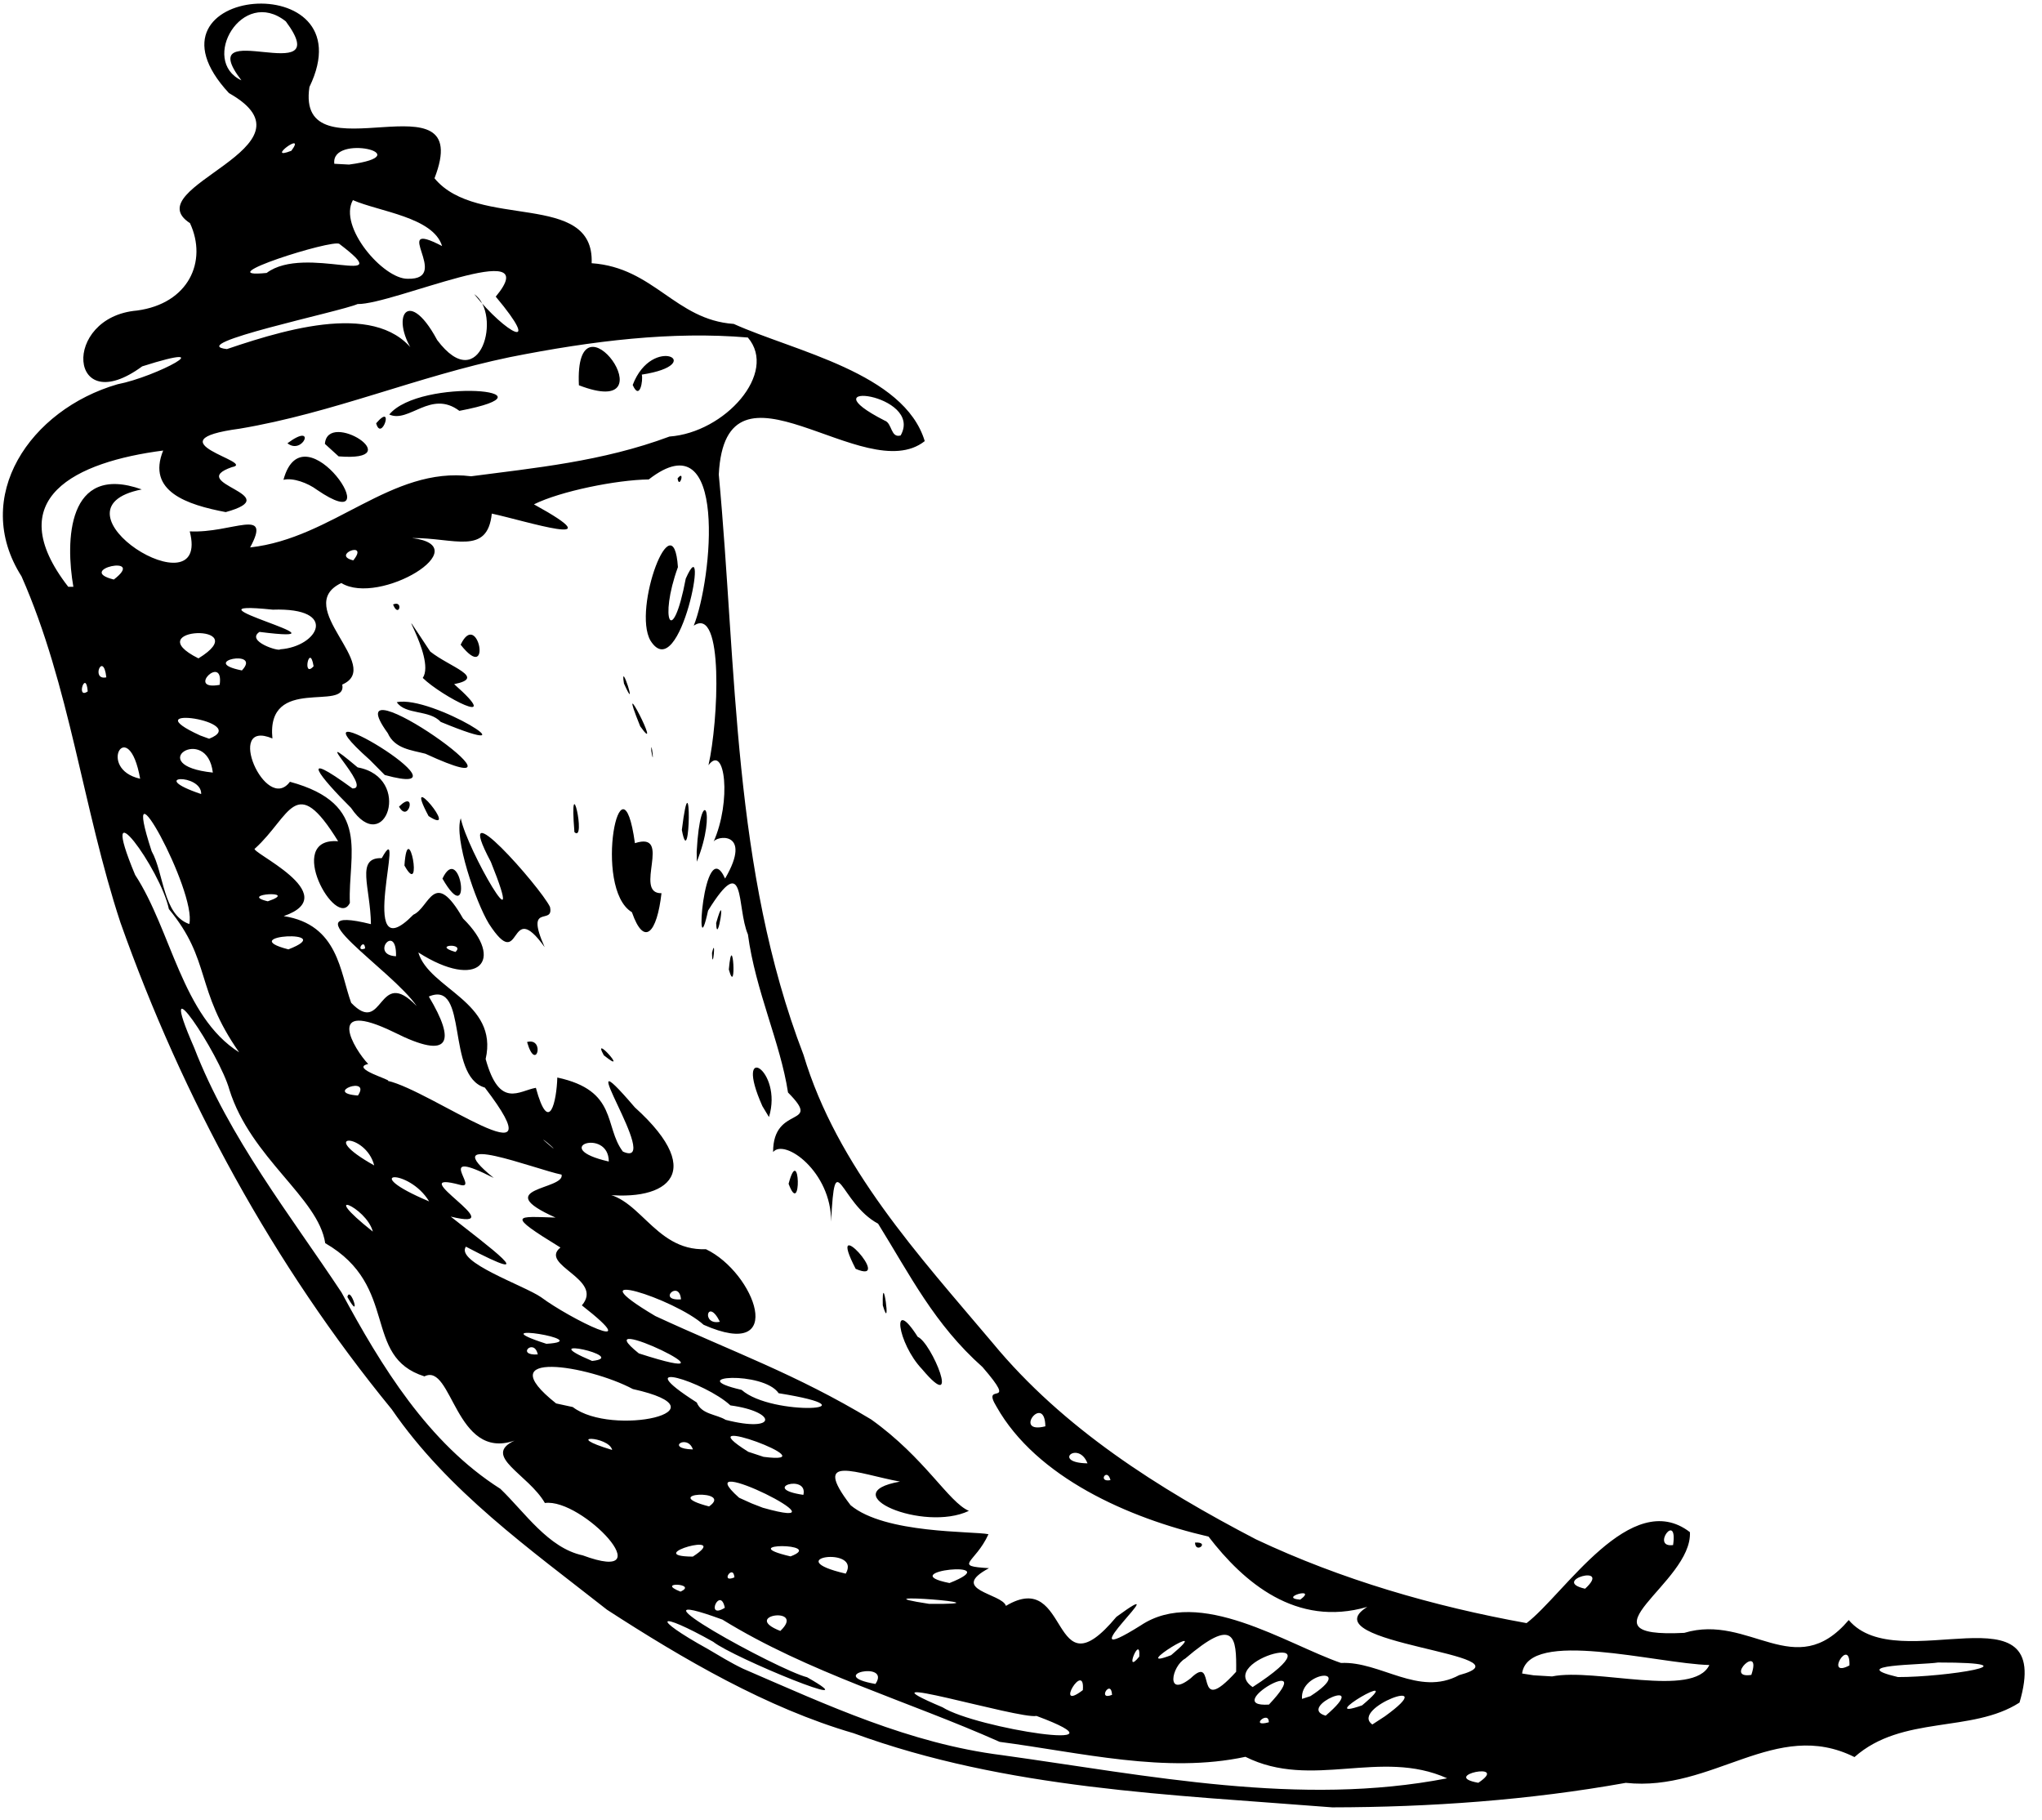
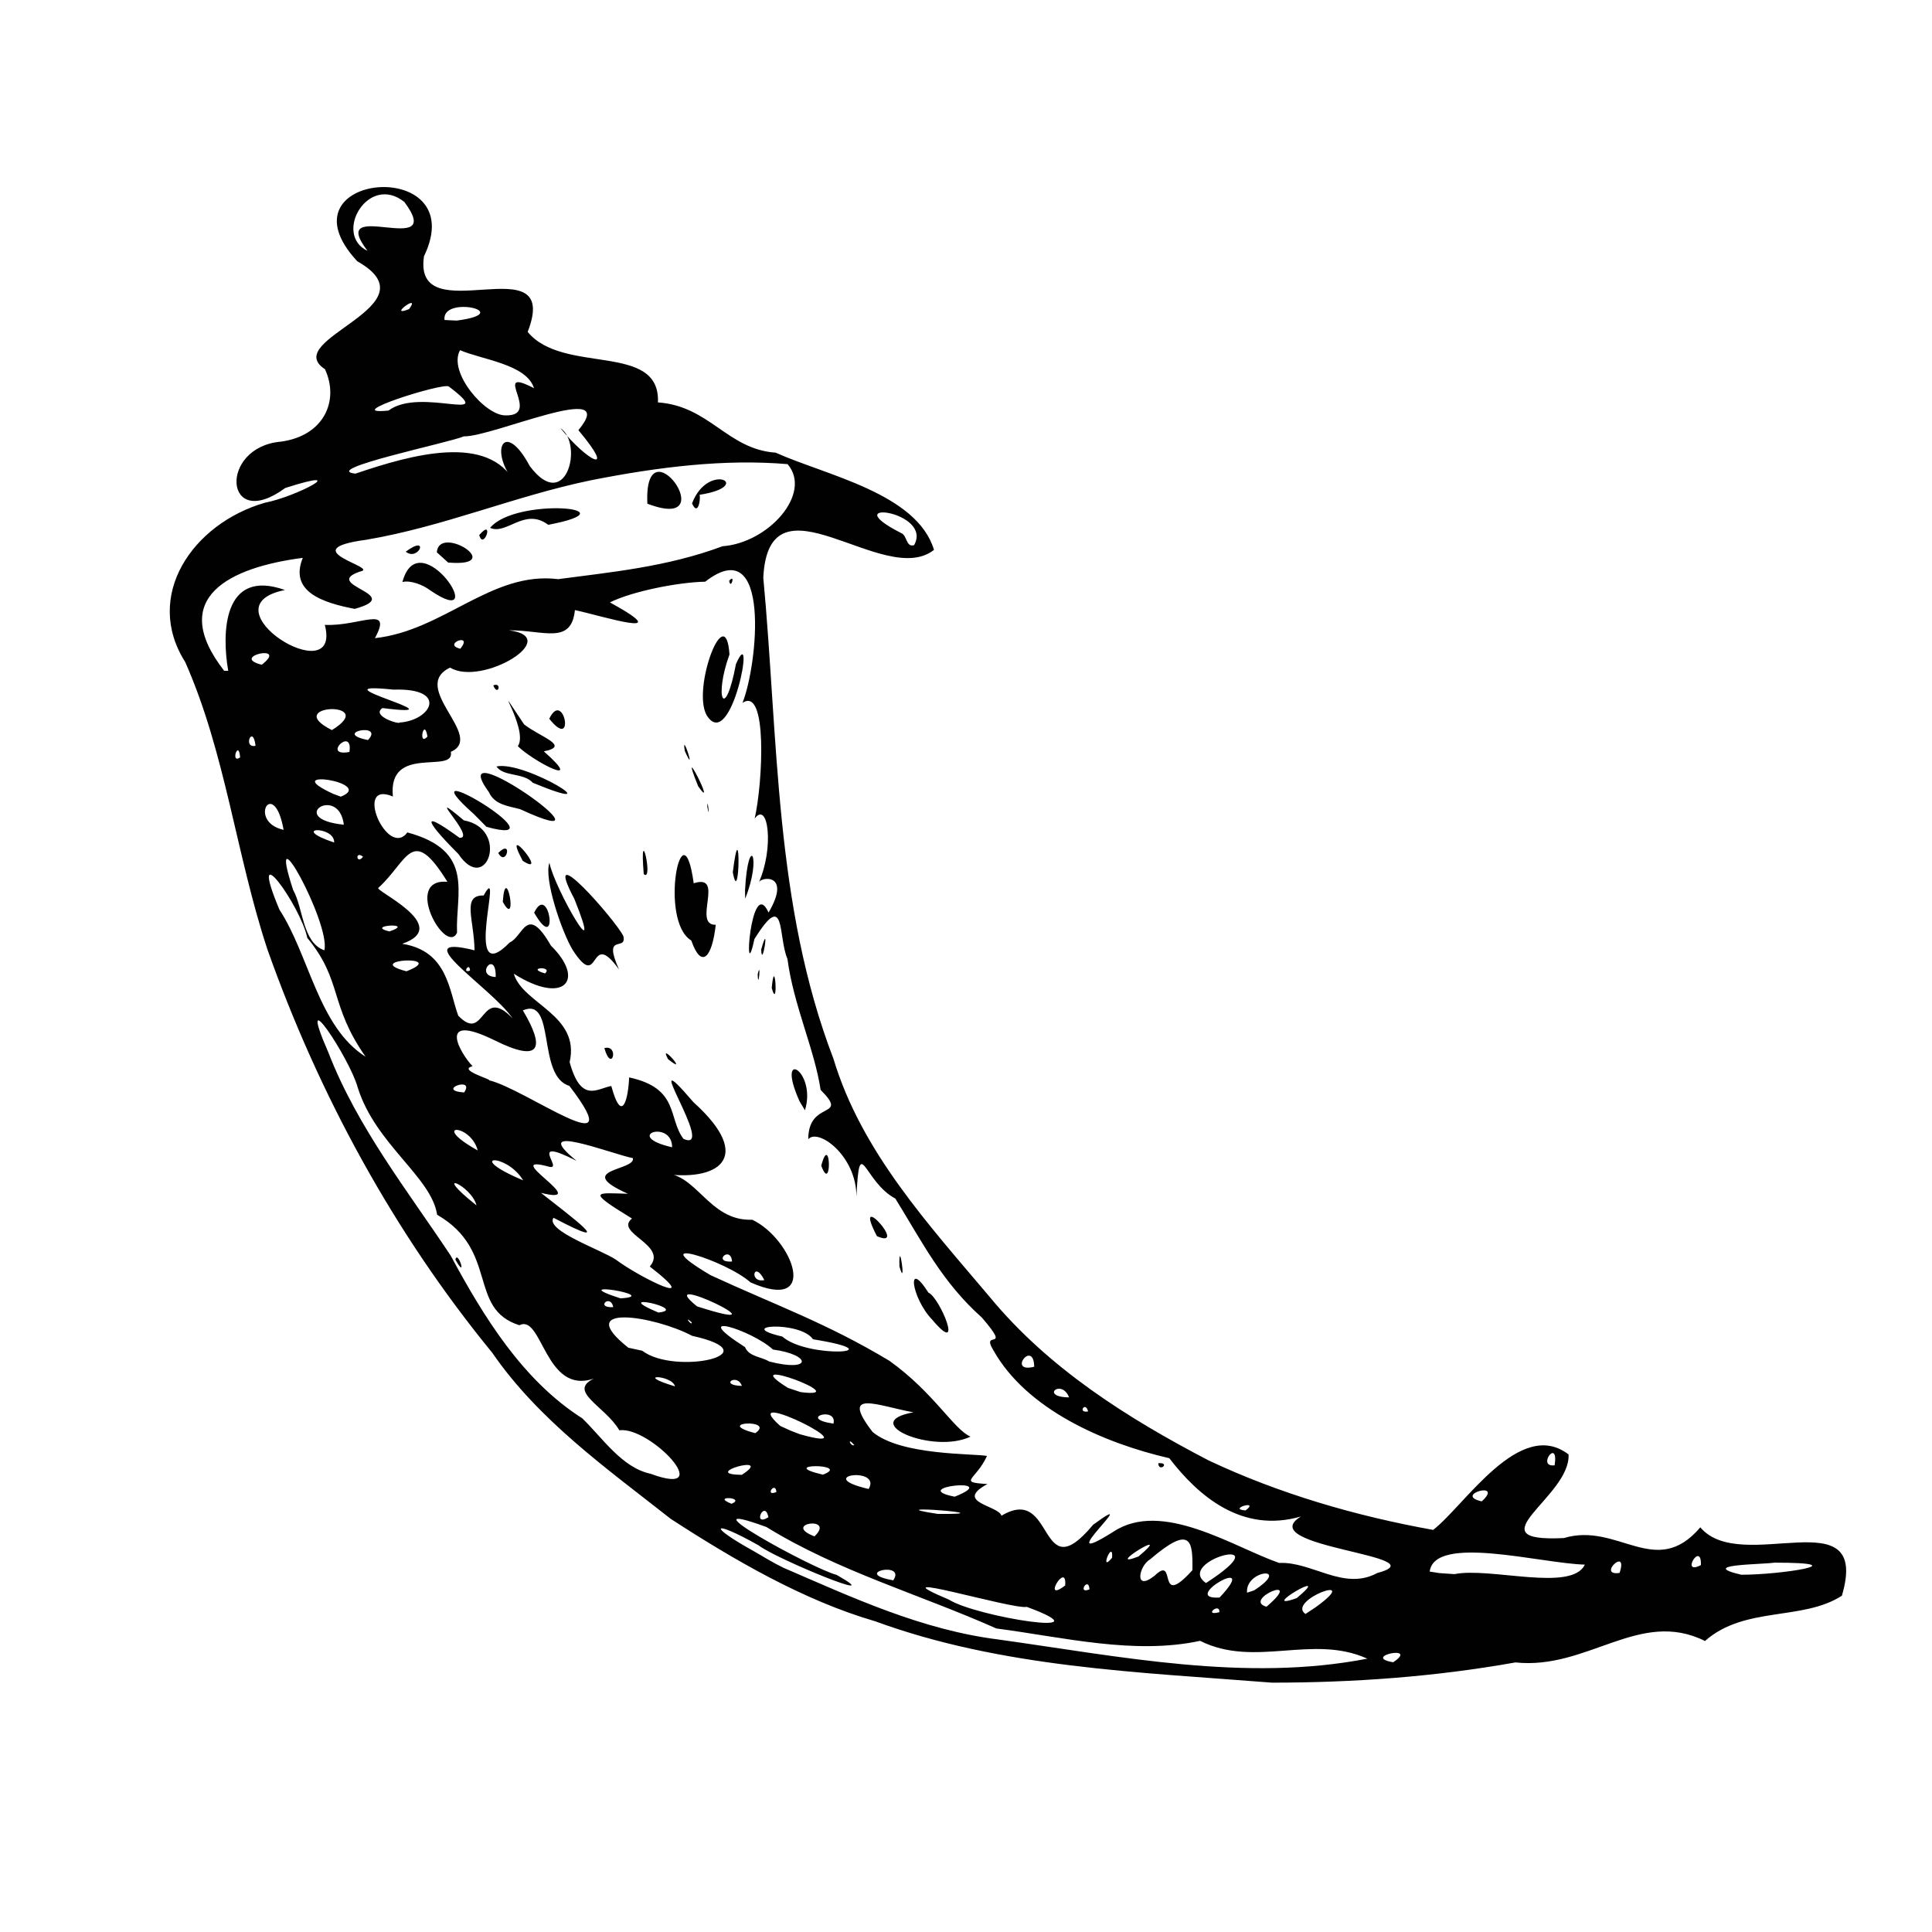
- <svg xmlns="http://www.w3.org/2000/svg" width="101" height="90" viewBox="0 0 101 90" fill="none">
-   <path d="M30.025 79.613C26.215 76.617 22.151 73.744 19.375 69.699C13.531 62.565 9.033 54.306 5.957 45.626C4.098 39.983 3.461 33.932 1.065 28.506C-1.442 24.565 1.494 20.257 5.811 19.005C7.733 18.636 11.112 16.823 7.033 18.119C3.377 20.802 3.022 15.684 6.772 15.359C9.331 15.019 10.273 12.924 9.398 11.038C6.651 9.247 16.06 7.278 11.325 4.605C6.394 -0.715 18.224 -1.74 15.305 4.302C14.607 8.949 23.571 3.451 21.491 8.817C23.605 11.393 29.408 9.403 29.264 13.018C32.344 13.23 33.401 15.821 36.292 16.02C39.288 17.373 44.719 18.439 45.739 21.816C42.766 24.169 35.883 16.954 35.552 23.469C36.45 33.093 36.221 43.006 39.743 52.17C41.408 57.719 45.445 62.087 49.091 66.409C52.58 70.642 57.306 73.622 62.122 76.131C66.347 78.124 70.902 79.445 75.506 80.274C77.374 78.846 80.671 73.535 83.585 75.775C83.723 78.291 77.802 81.034 83.306 80.756C86.538 79.782 88.78 83.256 91.441 80.122C93.893 83.027 101.633 78.266 99.888 84.203C97.529 85.725 94.088 84.805 91.725 86.899C87.829 84.953 84.727 88.64 80.414 88.174C75.624 89.032 70.751 89.378 65.895 89.386C57.928 88.756 49.792 88.491 42.213 85.717C37.944 84.477 33.777 82.045 30.025 79.613ZM36.753 82.529C40.922 84.331 44.999 86.232 49.568 86.805C56.817 87.813 64.302 89.364 71.578 87.949C68.285 86.463 64.881 88.528 61.601 86.886C57.667 87.733 53.445 86.671 49.446 86.147C44.898 84.121 39.99 82.728 35.73 80.099C30.409 78.155 38.483 82.592 39.92 82.951C43.247 84.84 36.262 81.984 35.277 81.198C32.491 79.635 32.135 79.962 35.001 81.549C35.578 81.887 36.148 82.241 36.753 82.529ZM28.82 76.922C32.86 78.418 28.802 74.082 26.951 74.333C26.131 72.91 23.818 72.011 25.449 71.247C22.514 72.266 22.374 67.371 20.994 68.071C17.889 67.09 19.786 63.617 16.086 61.483C15.748 59.235 12.411 57.286 11.347 53.895C10.876 52.159 7.575 47.174 9.603 51.813C11.33 56.28 14.367 60.105 16.895 63.925C18.857 67.562 21.175 71.364 24.75 73.633C25.955 74.789 27.119 76.56 28.82 76.922ZM17.182 64.144C17.921 65.465 17.323 63.534 17.182 64.144ZM33.658 78.716C34.553 78.315 32.372 78.211 33.658 78.716ZM35.851 79.516C35.624 78.412 34.85 80.134 35.851 79.516ZM38.596 80.661C39.903 79.416 36.583 79.876 38.596 80.661ZM43.301 83.283C44.096 82.109 40.76 82.84 43.301 83.283ZM34.267 76.985C36.297 75.672 31.645 76.967 34.267 76.985ZM36.326 78.012C36.269 77.318 35.592 78.323 36.326 78.012ZM46.618 84.436C48.273 85.481 56.28 86.725 51.266 84.864C50.427 85.041 41.969 82.472 46.618 84.436ZM30.279 71.71C30.118 71.015 27.71 70.941 30.279 71.71ZM35.071 74.503C36.317 73.633 32.482 73.832 35.071 74.503ZM39.101 76.974C40.89 76.299 36.197 76.297 39.101 76.974ZM28.33 69.588C30.27 71.076 36.159 69.778 31.303 68.698C29.092 67.52 24.11 66.713 27.506 69.409L28.33 69.588ZM41.831 77.827C42.639 76.449 38.439 77.04 41.831 77.827ZM37.728 74.567C42.475 75.91 33.736 71.564 36.556 74.073L37.181 74.355L37.728 74.567ZM45.953 79.321C50.45 79.364 41.892 78.701 45.953 79.321ZM26.599 66.986C26.423 66.148 25.49 67.056 26.599 66.986ZM53.559 83.587C53.679 82.075 52.092 84.713 53.559 83.587ZM34.272 71.684C34 70.887 32.867 71.651 34.272 71.684ZM27.026 66.46C29.607 66.305 23.492 65.322 27.026 66.46ZM18.441 60.911C18.12 59.674 15.632 58.687 18.441 60.911ZM40.977 75.213C40.755 75.331 40.504 74.674 40.977 75.213ZM55.004 83.821C54.959 82.997 54.241 84.132 55.004 83.821ZM39.736 73.931C39.989 72.869 37.535 73.61 39.736 73.931ZM29.286 67.308C31.206 67.103 26.21 66.01 29.286 67.308ZM46.963 78.292C49.955 77.107 44.046 77.714 46.963 78.292ZM37.768 72.051C41.217 72.496 33.664 69.705 37.011 71.801L37.768 72.051ZM49.755 79.421C52.975 77.496 51.913 83.929 55.218 79.965C58.477 77.585 52.403 82.907 56.42 80.389C59.325 78.446 63.617 81.31 66.327 82.245C68.276 82.149 70.172 83.93 72.171 82.847C76.018 81.811 64.647 81.31 67.628 79.471C64.107 80.496 61.507 78.25 59.775 75.995C55.826 75.083 51.26 73.065 49.29 69.57C48.486 68.258 50.451 69.755 48.596 67.61C46.217 65.494 45.028 63.092 43.432 60.519C41.523 59.501 41.301 56.505 41.108 60.419C41.124 57.949 38.804 56.286 38.239 56.977C38.228 54.598 40.72 55.791 38.976 54.031C38.6 51.565 37.364 48.996 36.993 46.213C36.415 44.871 36.911 41.997 35.022 45.035C34.334 48.245 34.794 41.09 35.864 43.45C37.269 41.042 35.359 41.325 35.282 41.659C36.197 39.628 35.861 36.746 35.042 37.845C35.531 35.692 35.813 29.921 34.313 30.944C35.222 28.692 36.037 20.641 32.089 23.711C30.49 23.733 27.719 24.292 26.41 24.943C30.516 27.206 25.997 25.761 24.325 25.401C24.108 27.495 22.452 26.589 20.383 26.61C23.687 27.019 18.775 29.989 16.88 28.835C14.418 30.012 19.003 32.948 16.929 33.855C17.183 35.224 13.158 33.362 13.474 36.522C11.084 35.517 13.145 40.272 14.34 38.664C18.405 39.764 17.202 42.271 17.305 44.654C16.643 46.042 14.035 41.391 16.724 41.606C14.603 38.161 14.378 40.361 12.616 41.962C12.205 42.078 17.111 44.239 14.033 45.308C16.741 45.726 16.818 48.096 17.37 49.596C18.998 51.292 18.665 47.724 20.613 49.761C19.38 47.946 14.083 44.646 18.347 45.705C18.325 43.877 17.576 42.404 18.883 42.44C20.177 40.096 17.528 48.217 20.445 45.239C21.252 44.886 21.452 42.893 22.903 45.427C25.01 47.501 23.664 49.004 20.691 47.105C21.223 48.909 24.668 49.554 24.021 52.376C24.707 54.858 25.668 53.944 26.505 53.8C27.162 56.212 27.534 54.438 27.565 53.291C30.572 53.934 29.868 55.712 30.809 56.953C32.88 57.889 27.843 50.615 31.4 54.767C35.142 58.145 32.803 59.556 29.445 59.015C31.57 58.842 32.256 61.888 34.915 61.781C37.339 62.934 38.98 67.364 34.802 65.52C33.353 64.213 28.223 62.601 32.413 65.087C36.282 66.878 39.355 67.951 43.087 70.2C45.758 72.106 46.911 74.29 47.923 74.722C45.679 75.794 41.159 73.866 44.515 73.275C42.422 72.894 40.068 71.835 42.072 74.444C43.778 75.867 48.113 75.716 48.891 75.877C48.231 77.329 47.101 77.444 48.917 77.557C46.891 78.637 49.567 78.804 49.755 79.421ZM45.611 67.719C44.378 66.43 44.059 64.015 45.392 66.116C46.076 66.391 47.582 70.062 45.611 67.719ZM59.106 76.291C59.875 76.242 59.129 76.876 59.106 76.291ZM43.664 64.558C44.11 66.061 43.617 62.608 43.664 64.558ZM42.323 62.753C44.278 63.601 40.772 59.756 42.323 62.753ZM26.069 51.534C26.98 51.292 26.517 53.093 26.069 51.534ZM39.005 58.546C39.662 60.309 39.564 56.445 39.005 58.546ZM29.866 52.191C31.213 53.279 29.222 51.032 29.866 52.191ZM37.709 54.706C36.24 51.414 38.749 52.908 38.034 55.245L37.709 54.706ZM24.183 45.686C23.526 44.606 22.44 41.437 22.79 40.47C23.106 42.045 26.14 47.249 24.278 42.626C22.22 38.75 26.737 43.884 27.202 44.85C27.418 45.812 25.933 44.588 26.939 46.843C25.103 44.276 25.855 48.261 24.183 45.686ZM20.004 42.806C20.96 44.527 20.175 40.294 20.004 42.806ZM21.884 43.453C23.405 46.094 22.781 41.557 21.884 43.453ZM17.36 39.953C15.804 38.407 14.678 36.982 17.433 38.994C18.495 39.035 15.074 35.752 17.689 37.952C20.438 38.453 19.046 42.459 17.36 39.953ZM19.736 39.892C20.64 38.996 20.216 40.773 19.736 39.892ZM21.198 40.361C22.861 41.437 19.828 37.792 21.198 40.361ZM18.292 37.583C13.768 33.557 23.977 39.688 19.031 38.329L18.292 37.583ZM31.255 45.115C29.297 43.941 30.736 36.85 31.404 41.7C33.307 41.084 31.298 44.204 32.718 44.175C32.494 46.144 31.86 46.851 31.255 45.115ZM36.049 47.948C36.453 49.409 36.241 45.811 36.049 47.948ZM35.217 47.126C35.432 46.213 35.239 48.2 35.217 47.126ZM19.18 36.26C16.273 32.25 27.627 40.316 21.041 37.277C20.353 37.097 19.525 37.033 19.18 36.26ZM28.412 41.155C29.026 41.715 28.137 37.778 28.412 41.155ZM35.422 45.652C35.965 43.728 35.462 46.924 35.422 45.652ZM19.625 34.729C21.352 34.36 26.784 37.763 21.796 35.702C21.241 35.088 20.06 35.367 19.625 34.729ZM34.459 42.123C34.643 38.671 35.49 40.061 34.465 42.618L34.459 42.123ZM20.91 33.528C21.614 32.496 19.042 28.861 21.281 32.224C22.249 32.993 24.082 33.512 22.463 33.836C25.01 36.082 21.842 34.444 20.91 33.528ZM33.725 41.045C34.212 37.112 34.154 43.349 33.725 41.045ZM19.441 29.895C19.979 29.665 19.725 30.612 19.441 29.895ZM22.784 31.885C24.37 33.898 23.643 30.08 22.784 31.885ZM32.212 37.13C32.39 38.138 32.203 36.437 32.212 37.13ZM31.666 35.921C32.883 37.63 30.357 32.692 31.666 35.921ZM30.862 33.804C31.609 35.48 30.642 32.47 30.862 33.804ZM32.17 31.678C31.272 30.096 33.304 24.705 33.531 28.048C32.583 30.653 33.257 32.111 33.918 28.616C35.14 25.866 33.654 34.043 32.17 31.678ZM33.514 23.66C33.905 23.18 33.601 24.24 33.514 23.66ZM31.27 67.883C31.337 68.178 30.737 67.418 31.27 67.883ZM35.892 70.221C38.464 70.881 38.451 69.821 36.127 69.506C34.877 68.343 30.932 67.109 34.463 69.362C34.697 69.954 35.436 69.941 35.892 70.221ZM26.762 64.156C28.179 65.213 32.098 67.151 28.78 64.559C29.899 63.259 26.639 62.567 27.72 61.698C24.97 60.014 25.55 60.164 27.477 60.217C24.171 58.739 27.955 58.85 27.777 58.093C26.502 57.841 21.445 55.845 24.42 58.257C21.396 56.715 23.7 58.831 22.786 58.607C19.693 57.764 25.539 60.963 22.294 60.169C24.068 61.575 27.07 63.77 23.044 61.656C22.514 62.42 25.925 63.577 26.762 64.156ZM31.597 66.934C37.477 68.829 28.715 64.62 31.597 66.934ZM56.35 81.93C56.426 80.763 55.546 82.925 56.35 81.93ZM58.894 83C60.25 81.686 58.949 85.094 61.142 82.679C61.165 80.949 61.074 79.928 58.622 82.028C57.946 82.403 57.644 83.997 58.894 83ZM18.509 57.638C18.093 56.001 15.589 56.009 18.509 57.638ZM21.226 59.418C20.217 57.745 17.627 57.904 21.226 59.418ZM36.681 68.739C38.19 70.079 43.611 69.722 38.513 68.904C37.758 67.787 33.719 68.056 36.681 68.739ZM57.926 81.859C60.249 79.911 55.676 82.729 57.926 81.859ZM62.756 85.179C62.771 84.553 61.755 85.452 62.756 85.179ZM62.763 84.303C65.335 81.578 60.272 84.464 62.763 84.303ZM11.828 52.044C9.636 48.917 10.465 47.511 8.352 44.958C7.952 43.005 4.726 38.574 6.683 43.268C8.477 46.014 9.009 50.265 11.828 52.044ZM61.957 83.437C66.689 80.379 60.015 82.105 61.957 83.437ZM65.569 84.852C67.939 82.817 64.071 84.427 65.569 84.852ZM17.704 54.181C18.382 53.172 15.954 54.052 17.704 54.181ZM64.815 83.886C67.109 82.407 64.287 82.634 64.399 84.022L64.815 83.886ZM33.682 64.262C33.603 63.263 32.47 64.347 33.682 64.262ZM35.606 65.37C34.994 64.133 34.666 65.564 35.606 65.37ZM68.496 84.885C71.435 82.765 66.715 84.479 67.879 85.287L68.496 84.885ZM67.371 84.341C69.765 82.335 64.843 85.231 67.371 84.341ZM73.12 88.171C74.728 87.094 71.168 87.822 73.12 88.171ZM19.178 53.454C21.333 53.937 27.789 58.76 23.98 53.788C22.029 53.21 23.199 48.441 21.21 49.285C22.545 51.517 22.308 52.466 19.505 51.059C15.98 49.339 17.524 51.912 18.212 52.621C17.274 52.834 19.454 53.436 19.178 53.454ZM9.362 45.7C9.747 44.105 5.81 36.922 7.502 42.101C8.113 43.186 8.051 45.242 9.362 45.7ZM27.38 56.809C27.327 56.678 26.27 55.881 27.38 56.809ZM30.112 57.445C30.11 55.755 27.092 56.758 30.112 57.445ZM53.789 72.372C53.338 71.216 52.004 72.344 53.789 72.372ZM54.926 73.202C54.759 72.556 54.27 73.327 54.926 73.202ZM64.311 79.113C65.214 78.447 63.185 79.028 64.311 79.113ZM14.265 46.953C16.846 45.953 11.499 46.24 14.265 46.953ZM51.705 70.541C51.676 68.869 50.059 70.955 51.705 70.541ZM13.245 44.576C14.903 44.016 11.711 44.207 13.245 44.576ZM18.059 46.907C18.028 46.358 17.55 47.116 18.059 46.907ZM76.769 82.91C78.902 82.478 83.761 83.996 84.547 82.346C81.957 82.282 75.587 80.518 75.285 82.766L75.853 82.855L76.769 82.91ZM19.588 47.293C19.625 45.6 18.268 47.23 19.588 47.293ZM6.932 38.514C6.357 35.287 4.746 38.025 6.932 38.514ZM9.951 39.272C9.987 38.237 7.188 38.34 9.951 39.272ZM11.675 40.12C11.285 40.629 11.176 39.715 11.675 40.12ZM22.527 47.081C23.038 46.612 21.318 46.733 22.527 47.081ZM10.527 38.209C10.235 35.772 7.031 37.844 10.527 38.209ZM4.339 34.194C4.25 33.07 3.735 34.618 4.339 34.194ZM5.259 33.499C5.109 32.165 4.469 33.669 5.259 33.499ZM10.344 36.535C12.494 35.69 6.427 34.788 9.904 36.375L10.344 36.535ZM78.401 78.573C79.778 77.311 76.652 78.182 78.401 78.573ZM86.623 82.835C87.174 81.203 85.235 83.049 86.623 82.835ZM10.865 33.87C11.091 32.291 9.159 34.183 10.865 33.87ZM3.629 29.022C3.24 26.794 3.293 22.883 7.011 24.205C2.048 25.19 10.445 30.372 9.385 26.28C11.471 26.383 13.467 25.047 12.372 27.074C16.483 26.62 19.333 23.055 23.304 23.555C26.397 23.145 29.779 22.835 33.113 21.59C35.854 21.392 38.492 18.442 36.989 16.692C33.252 16.376 29.34 16.844 25.209 17.665C20.631 18.616 16.473 20.425 11.854 21.201C7.352 21.805 12.759 22.867 11.47 23.103C9.121 23.919 14.272 24.468 11.165 25.327C9.247 24.963 7.251 24.304 8.07 22.282C3.757 22.841 -0.032 24.631 3.375 29.02L3.629 29.022ZM14.02 23.73C15.031 20.005 19.437 26.795 15.677 24.224C15.229 23.888 14.49 23.614 14.02 23.73ZM14.217 21.923C15.676 20.836 14.993 22.533 14.217 21.923ZM16.07 21.953C16.201 20.239 20.312 22.86 16.748 22.57L16.07 21.953ZM18.605 20.934C19.531 19.852 18.87 21.896 18.605 20.934ZM19.253 20.5C20.794 18.648 27.982 19.317 22.721 20.319C21.311 19.257 20.231 20.945 19.253 20.5ZM28.633 19.054C33.292 20.852 28.398 13.995 28.633 19.054ZM31.294 19.039C32.267 16.49 35.07 18.016 31.744 18.527C31.817 18.798 31.647 19.843 31.294 19.039ZM9.815 32.561C12.722 30.78 6.728 31.016 9.815 32.561ZM11.965 33.158C12.984 32.074 9.749 32.719 11.965 33.158ZM5.63 28.662C7.291 27.386 3.664 28.177 5.63 28.662ZM91.476 82.367C91.524 80.887 90.207 83.035 91.476 82.367ZM82.753 76.414C83.001 74.71 81.632 76.563 82.753 76.414ZM93.875 82.942C96.197 82.95 100.912 82.22 95.858 82.222C95.066 82.347 91.238 82.32 93.875 82.942ZM13.855 32.113C15.735 31.984 16.796 30.04 13.492 30.152C8.37 29.621 18.01 31.905 12.835 31.252C12.139 31.712 13.816 32.24 13.855 32.113ZM15.511 32.951C15.314 31.744 14.93 33.592 15.511 32.951ZM17.474 27.714C18.29 26.703 16.346 27.444 17.474 27.714ZM11.223 17.265C14.578 16.123 19.166 14.841 20.749 17.827C19.137 15.887 20.099 13.977 21.621 16.814C23.774 19.684 24.852 15.508 23.452 14.545C25.048 16.528 26.863 17.465 24.52 14.671C27.066 11.609 19.423 15.072 17.687 15.037C16.851 15.412 9.058 17.023 11.223 17.265ZM13.189 13.499C15.102 12.056 19.806 14.358 16.788 12.065C16.492 11.804 10.178 13.804 13.189 13.499ZM20.164 13.787C22.403 13.845 19.198 10.779 21.866 12.169C21.429 10.737 18.76 10.469 17.455 9.897C16.718 11.206 18.957 13.805 20.164 13.787ZM14.412 7.456C15.187 6.406 13.054 7.989 14.412 7.456ZM17.263 8.139C20.871 7.66 16.343 6.585 16.536 8.1L17.263 8.139ZM11.94 3.973C9.399 0.657 16.718 4.531 14.137 1.058C11.964 -0.672 9.877 3.005 11.94 3.973ZM44.547 21.536C45.712 19.47 39.735 18.751 43.761 20.803C44.132 20.928 44.048 21.679 44.547 21.536Z" fill="black" />
+ <svg xmlns="http://www.w3.org/2000/svg" viewBox="0 0 128 128">
+   <path fill="#010101" d="M44.44 100.63c-4.23-3.33-8.74-6.52-11.83-11.01-6.49-7.92-11.49-17.1-14.9-26.74-2.07-6.27-2.77-12.99-5.44-19.02-2.78-4.38.48-9.16 5.27-10.55 2.13-.41 5.89-2.43 1.36-.98-4.06 2.98-4.45-2.71-.29-3.07 2.84-.38 3.89-2.7 2.92-4.8-3.05-1.99 7.4-4.18 2.14-7.15-5.48-5.91 7.66-7.05 4.42-.33-.77 5.16 9.18-.95 6.87 5.01 2.35 2.86 8.8.65 8.63 4.67 3.42.24 4.6 3.11 7.8 3.33 3.33 1.5 9.36 2.69 10.49 6.44-3.3 2.61-10.95-5.4-11.31 1.84 1 10.69.74 21.7 4.65 31.88 1.85 6.16 6.33 11.01 10.38 15.81 3.88 4.7 9.12 8.01 14.48 10.8 4.69 2.21 9.75 3.68 14.87 4.6 2.07-1.59 5.74-7.48 8.97-5 .16 2.8-6.42 5.84-.31 5.54 3.59-1.08 6.08 2.77 9.04-.71 2.72 3.23 11.32-2.06 9.38 4.53-2.62 1.69-6.44.67-9.07 3-4.33-2.16-7.77 1.93-12.56 1.42-5.32.95-10.73 1.34-16.13 1.34-8.85-.7-17.89-.99-26.3-4.07-4.74-1.38-9.37-4.08-13.53-6.78zm7.47 3.24c4.63 2 9.16 4.11 14.23 4.75 8.05 1.12 16.37 2.84 24.45 1.27-3.66-1.65-7.44.64-11.08-1.18-4.37.94-9.06-.24-13.5-.82-5.05-2.25-10.5-3.8-15.23-6.72-5.91-2.16 3.06 2.77 4.65 3.17 3.69 2.1-4.06-1.08-5.16-1.95-3.09-1.74-3.49-1.37-.31.39.64.37 1.28.77 1.95 1.09zm-8.81-6.23c4.49 1.66-.02-3.16-2.07-2.88-.91-1.58-3.48-2.58-1.67-3.43-3.26 1.13-3.42-4.3-4.95-3.53-3.45-1.09-1.34-4.95-5.45-7.32-.37-2.5-4.08-4.66-5.26-8.43-.52-1.93-4.19-7.46-1.94-2.31 1.92 4.96 5.29 9.21 8.1 13.45 2.18 4.04 4.76 8.26 8.72 10.78 1.34 1.3 2.63 3.27 4.52 3.67zM30.17 83.45c.16-.68.82 1.46 0 0zm18.3 16.18c1-.44-1.43-.56 0 0zm2.44.89c-.25-1.23-1.11.69 0 0zm3.05 1.27c1.45-1.38-2.24-.87 0 0zm5.22 2.91c.89-1.3-2.82-.49 0 0zm-10.03-6.99c2.25-1.46-2.91-.02 0 0zm2.29 1.14c-.07-.77-.82.34 0 0zm11.43 7.13c1.84 1.16 10.73 2.54 5.16.48-.93.2-10.33-2.66-5.16-.48zM44.72 91.85c-.18-.77-2.85-.85 0 0zm5.32 3.1c1.39-.96-2.87-.74 0 0zm4.48 2.75c1.98-.75-3.23-.75 0 0zm-11.97-8.21c2.16 1.65 8.7.21 3.3-.99-2.45-1.31-7.99-2.2-4.22.79l.92.2zm15 9.16c.9-1.53-3.77-.88 0 0zm-4.56-3.63c5.27 1.49-4.43-3.34-1.3-.55l.7.32.6.23zm9.14 5.28c4.99.05-4.51-.68 0 0zm-21.5-13.7c-.19-.93-1.23.08 0 0zm29.94 18.44c.14-1.68-1.62 1.25 0 0zM49.15 91.82c-.3-.88-1.56-.04 0 0zm-8.04-5.8c2.86-.17-3.93-1.26 0 0zm-9.54-6.16c-.36-1.38-3.12-2.47 0 0zM56.6 95.74c-.52-.6-.25.13 0 0zm15.58 9.56c-.05-.91-.85.35 0 0zM55.22 94.32c.28-1.18-2.44-.36 0 0zm-11.6-7.36c2.13-.23-3.42-1.44 0 0zm19.63 12.2c3.32-1.32-3.24-.64 0 0zm-10.21-6.93c3.83.49-4.56-2.61-.84-.28l.84.28zm13.31 8.19c3.58-2.14 2.4 5.01 6.07.6 3.62-2.64-3.13 3.27 1.33.47 3.23-2.16 7.99 1.02 11 2.06 2.16-.11 4.27 1.87 6.49.67 4.27-1.15-8.36-1.71-5.05-3.75-3.91 1.14-6.8-1.36-8.72-3.86-4.39-1.01-9.46-3.25-11.65-7.14-.89-1.46 1.29.21-.77-2.18-2.64-2.35-3.96-5.02-5.73-7.88-2.12-1.13-2.37-4.46-2.58-.11.02-2.74-2.56-4.59-3.19-3.82-.01-2.64 2.76-1.32.82-3.27-.42-2.74-1.79-5.59-2.2-8.68-.64-1.49-.09-4.68-2.19-1.31-.76 3.57-.25-4.38.94-1.76 1.56-2.67-.56-2.36-.65-1.99 1.02-2.26.64-5.46-.27-4.24.54-2.39.86-8.8-.81-7.66 1.01-2.5 1.92-11.44-2.47-8.03-1.78.03-4.85.64-6.31 1.37 4.56 2.51-.46.91-2.32.51-.24 2.33-2.08 1.32-4.38 1.34 3.67.45-1.79 3.75-3.89 2.47-2.74 1.31 2.36 4.57.05 5.58.28 1.52-4.19-.55-3.84 2.96-2.65-1.12-.36 4.16.96 2.38 4.51 1.22 3.18 4.01 3.29 6.65-.74 1.54-3.63-3.62-.64-3.38-2.36-3.83-2.61-1.38-4.56.39-.45.13 4.99 2.53 1.57 3.72 3.01.47 3.1 3.1 3.71 4.76 1.81 1.88 1.44-2.08 3.6.18-1.37-2.02-7.25-5.68-2.52-4.51-.03-2.03-.86-3.67.6-3.63 1.44-2.6-1.51 6.42 1.73 3.11.9-.39 1.12-2.6 2.73.21 2.34 2.3.85 3.97-2.46 1.86.59 2.01 4.42 2.72 3.7 5.86.76 2.76 1.83 1.74 2.76 1.58.73 2.68 1.14.71 1.18-.57 3.34.72 2.56 2.69 3.6 4.07 2.3 1.04-3.29-7.04.66-2.43 4.16 3.75 1.56 5.32-2.17 4.72 2.36-.19 3.12 3.19 6.07 3.07 2.69 1.28 4.52 6.2-.12 4.15-1.61-1.45-7.31-3.24-2.65-.48 4.3 1.99 7.71 3.18 11.86 5.68 2.96 2.12 4.25 4.54 5.37 5.02-2.49 1.19-7.51-.95-3.78-1.61-2.33-.42-4.94-1.6-2.71 1.3 1.89 1.58 6.71 1.42 7.58 1.59-.73 1.61-1.99 1.74.03 1.86-2.25 1.22.72 1.41.93 2.1zm-4.6-13c-1.37-1.43-1.72-4.11-.24-1.78.75.3 2.43 4.38.24 1.78zm14.99 9.52c.85-.06.02.65 0 0zM59.59 83.91c-.06-2.17.49 1.67 0 0zM58.1 81.9c-1.73-3.32 2.17.95 0 0zM40.04 69.44c1.01-.27.5 1.73 0 0zm14.37 7.79c.62-2.33.73 1.96 0 0zm-10.15-7.06c-.71-1.29 1.5 1.21 0 0zm8.71 2.79c-1.63-3.65 1.16-2 .36.6l-.36-.6zM37.95 62.95c-.73-1.2-1.93-4.72-1.55-5.79.35 1.75 3.72 7.53 1.65 2.39-2.28-4.3 2.73 1.4 3.25 2.47.24 1.07-1.41-.29-.29 2.21-2.04-2.85-1.2 1.58-3.06-1.28zm-4.64-3.2c.19-2.79 1.06 1.91 0 0zm2.08.72c1-2.11 1.69 2.93 0 0zm-5.02-3.89c-1.73-1.72-2.98-3.3.08-1.07 1.18.05-2.62-3.6.28-1.16 3.06.56 1.51 5.01-.36 2.23zm2.64-.07c1-.99.53.98 0 0zm1.62.52c-1.52-2.85 1.85 1.2 0 0zm-3.22-3.08c-5.02-4.47 6.31 2.34.82.83l-.82-.83zm14.39 8.36c-2.18-1.3-.58-9.18.16-3.79 2.11-.68-.12 2.78 1.46 2.75-.24 2.18-.95 2.97-1.62 1.04zm5.33 3.15c.21-2.38.45 1.62 0 0zm-.93-.92c.24-1.01.03 1.2 0 0zM32.39 52.48c-3.23-4.45 9.38 4.51 2.07 1.13-.77-.21-1.69-.28-2.07-1.13zm10.26 5.43c-.31-3.75.68.62 0 0zm7.78 5c.6-2.14.05 1.41 0 0zM32.89 50.78c1.92-.41 7.95 3.37 2.41 1.08-.62-.69-1.93-.38-2.41-1.08zm16.47 8.21c.2-3.84 1.15-2.29.01.55l-.01-.55zm-15.05-9.55c.78-1.15-2.08-5.18.41-1.45 1.08.85 3.11 1.43 1.31 1.79 2.84 2.5-.68.68-1.72-.34zm14.24 8.35c.54-4.37.47 2.56 0 0zM32.68 45.41c.6-.26.32.79 0 0zm3.71 2.21c.96-2.01 1.77 2.23 0 0zm10.47 5.82c0-.77.2 1.12 0 0zm-.6-1.34c-1.45-3.59 1.35 1.9 0 0zm-.89-2.35c-.25-1.48.83 1.86 0 0zm1.45-2.36c-1-1.76 1.26-7.75 1.51-4.03-1.05 2.89-.3 4.51.43.63 1.36-3.06-.29 6.02-1.94 3.4zm1.49-8.91c.44-.53.1.65 0 0zM45.82 87.6c-.59-.52.07.33 0 0zm5.13 2.6c2.86.74 2.84-.44.26-.79-1.39-1.29-5.77-2.66-1.85-.16.27.65 1.09.63 1.59.95zm-10.14-6.74c1.57 1.18 5.93 3.32 2.24.45 1.24-1.44-2.38-2.21-1.18-3.18-3.06-1.87-2.41-1.7-.27-1.64-3.67-1.64.53-1.52.33-2.36-1.42-.28-7.03-2.5-3.73.18-3.36-1.71-.8.64-1.82.39-3.44-.94 3.06 2.62-.54 1.73 1.97 1.56 5.3 4 .83 1.65-.57.85 3.21 2.14 4.14 2.78zm5.37 3.09c6.53 2.1-3.2-2.58 0 0zm27.5 16.65c.08-1.3-.9 1.11 0 0zm2.82 1.19c1.51-1.46.06 2.33 2.5-.36.03-1.92-.07-3.06-2.8-.72-.75.42-1.09 2.19.3 1.08zM31.65 76.22c-.47-1.82-3.25-1.81 0 0zm3.01 1.98c-1.12-1.86-4-1.68 0 0zm17.17 10.35c1.68 1.49 7.7 1.09 2.03.18-.83-1.24-5.32-.94-2.03-.18zm23.6 14.57c2.57-2.16-2.5.97 0 0zm5.36 3.69c.02-.69-1.11.3 0 0zm.01-.97c2.86-3.03-2.77.18 0 0zM24.22 70.01c-2.43-3.47-1.51-5.03-3.86-7.87-.45-2.17-4.03-7.09-1.85-1.88 1.99 3.05 2.58 7.77 5.71 9.75zm55.68 34.87c5.26-3.4-2.15-1.48 0 0zm4.01 1.57c2.64-2.26-1.66-.47 0 0zM30.75 72.38c.76-1.12-1.94-.14 0 0zm52.33 32.99c2.55-1.64-.59-1.39-.46.15l.46-.15zM48.5 83.58c-.09-1.11-1.35.09 0 0zm2.14 1.23c-.69-1.38-1.05.21 0 0zm36.53 21.67c3.27-2.36-1.98-.45-.68.45l.68-.45zm-1.26-.6c2.67-2.23-2.8.99 0 0zm6.39 4.25c1.79-1.19-2.17-.38 0 0zM32.39 71.57c2.39.54 9.56 5.89 5.33.37-2.17-.64-.87-5.94-3.08-5 1.48 2.48 1.22 3.53-1.9 1.97-3.91-1.91-2.2.94-1.43 1.73-1.04.25 1.39.91 1.08.93zm-10.9-8.61c.43-1.77-3.95-9.75-2.07-4 .68 1.21.61 3.49 2.07 4zM41.5 75.3c-1.23-1.03-.06-.15 0 0zm3.03.71c0-1.88-3.35-.77 0 0zm26.3 16.57c-.5-1.28-1.98-.02 0 0zm1.26.93c-.18-.72-.72.14 0 0zm10.43 6.56c1-.74-1.25-.09 0 0zM26.93 64.35c2.87-1.11-3.07-.79 0 0zm41.59 26.2c-.04-1.86-1.83.46 0 0zM25.8 61.71c1.84-.62-1.71-.41 0 0zm5.34 2.59c-.03-.61-.56.23 0 0zm65.22 39.99c2.37-.48 7.77 1.21 8.64-.63-2.88-.07-9.95-2.03-10.28.46l.63.1 1.01.07zM32.84 64.73c.05-1.88-1.46-.07 0 0zm-14.05-9.75c-.64-3.58-2.43-.54 0 0zm3.35.84c.04-1.15-3.07-1.03 0 0zm1.91.94c-.55-.44-.43.57 0 0zm12.06 7.73c.57-.52-1.35-.38 0 0zm-13.33-9.85c-.33-2.71-3.88-.4 0 0zm-6.87-4.46c-.1-1.25-.67.47 0 0zm1.02-.77c-.17-1.48-.88.19 0 0zm5.65 3.37c2.39-.94-4.35-1.94-.49-.18l.49.18zm75.59 46.69c1.53-1.4-1.94-.43 0 0zm9.13 4.74c.61-1.81-1.54.23 0 0zM23.15 49.82c.26-1.75-1.89.35 0 0zm-8.03-5.38c-.43-2.47-.37-6.82 3.76-5.35-5.51 1.1 3.82 6.85 2.64 2.31 2.32.11 4.53-1.37 3.32.88 4.57-.5 7.73-4.46 12.14-3.91 3.44-.46 7.19-.8 10.89-2.18 3.04-.22 5.97-3.5 4.31-5.44-4.15-.35-8.5.17-13.08 1.08-5.08 1.06-9.7 3.06-14.83 3.93-5 .67 1 1.85-.43 2.11-2.61.9 3.11 1.52-.34 2.47-2.13-.41-4.35-1.14-3.44-3.38-4.79.62-9 2.61-5.21 7.48h.27zm11.54-5.88c1.12-4.14 6.01 3.4 1.84.55-.5-.38-1.32-.68-1.84-.55zm.22-2.01c1.62-1.2.86.68 0 0zm2.06.04c.15-1.9 4.71 1.01.75.68l-.75-.68zm2.81-1.14c1.03-1.2.3 1.07 0 0zm.72-.48c1.71-2.06 9.69-1.31 3.85-.2-1.56-1.18-2.76.7-3.85.2zm10.42-1.6c-.26-5.62 5.18 1.99 0 0zm2.96-.02c1.08-2.83 4.2-1.14.5-.57.08.3-.11 1.46-.5.57zM21.99 48.37c3.23-1.98-3.43-1.72 0 0zm2.39.66c1.13-1.2-2.46-.49 0 0zm-7.04-4.99c1.85-1.42-2.18-.54 0 0zm95.35 59.65c.05-1.65-1.41.74 0 0zM103 97.08c.28-1.9-1.24.16 0 0zm12.36 7.25c2.58.01 7.82-.8 2.2-.8-.88.13-5.13.11-2.2.8zM26.48 47.87c2.09-.14 3.27-2.3-.41-2.18-5.69-.59 5.02 1.95-.73 1.22-.77.51 1.09 1.1 1.14.96zm1.84.93c-.22-1.34-.65.71 0 0zm2.18-5.82c.9-1.12-1.26-.3 0 0zm-6.95-11.6c3.73-1.27 8.82-2.69 10.58.62-1.79-2.15-.72-4.28.97-1.12 2.39 3.19 3.59-1.45 2.03-2.52 1.77 2.2 3.79 3.24 1.19.14 2.83-3.4-5.66.45-7.59.41-.92.41-9.58 2.2-7.18 2.47zm2.19-4.18c2.13-1.6 7.35.96 4-1.59-.33-.3-7.35 1.93-4 1.59zm7.75.32c2.49.06-1.07-3.34 1.89-1.8-.49-1.59-3.45-1.89-4.9-2.52-.82 1.45 1.66 4.34 3.01 4.32zm-6.39-7.04c.86-1.16-1.51.6 0 0zm3.16.76c4.01-.53-1.02-1.72-.81-.04l.81.04zm-5.91-4.62c-2.82-3.69 5.31.62 2.44-3.24-2.41-1.92-4.73 2.16-2.44 3.24zm36.21 19.5c1.29-2.29-5.34-3.09-.87-.81.42.14.32.97.87.81z" />
</svg>
